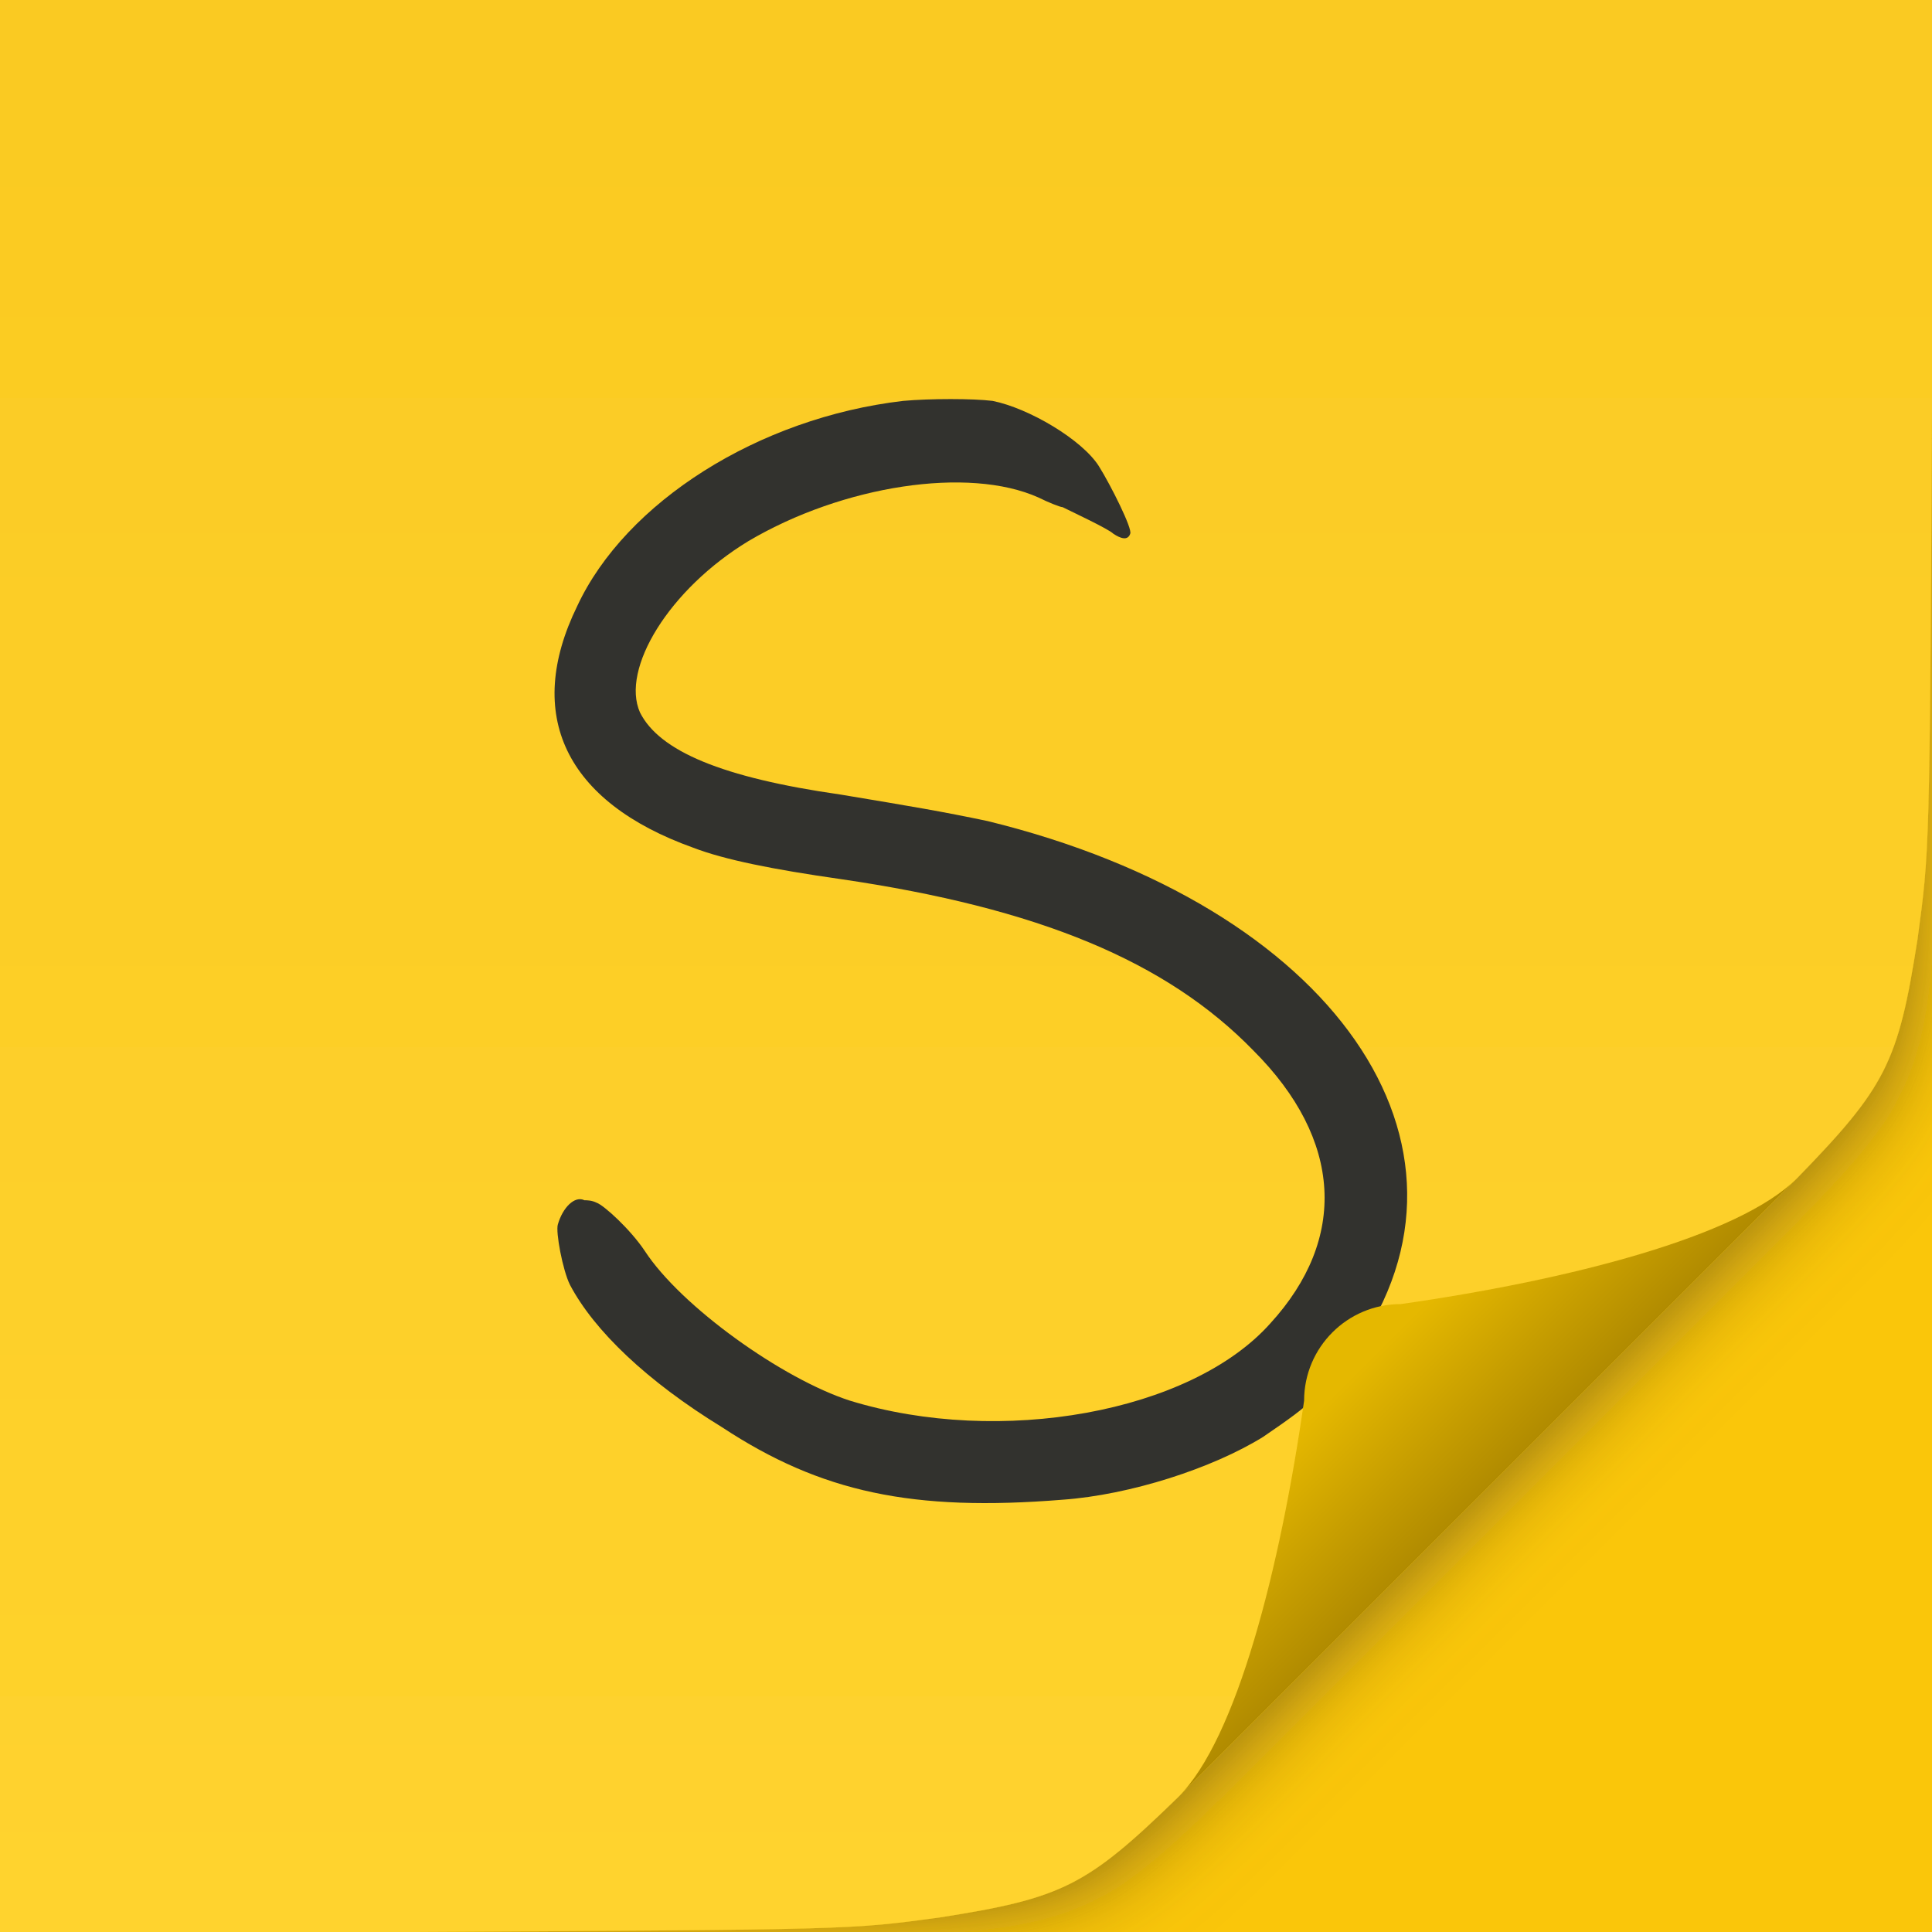
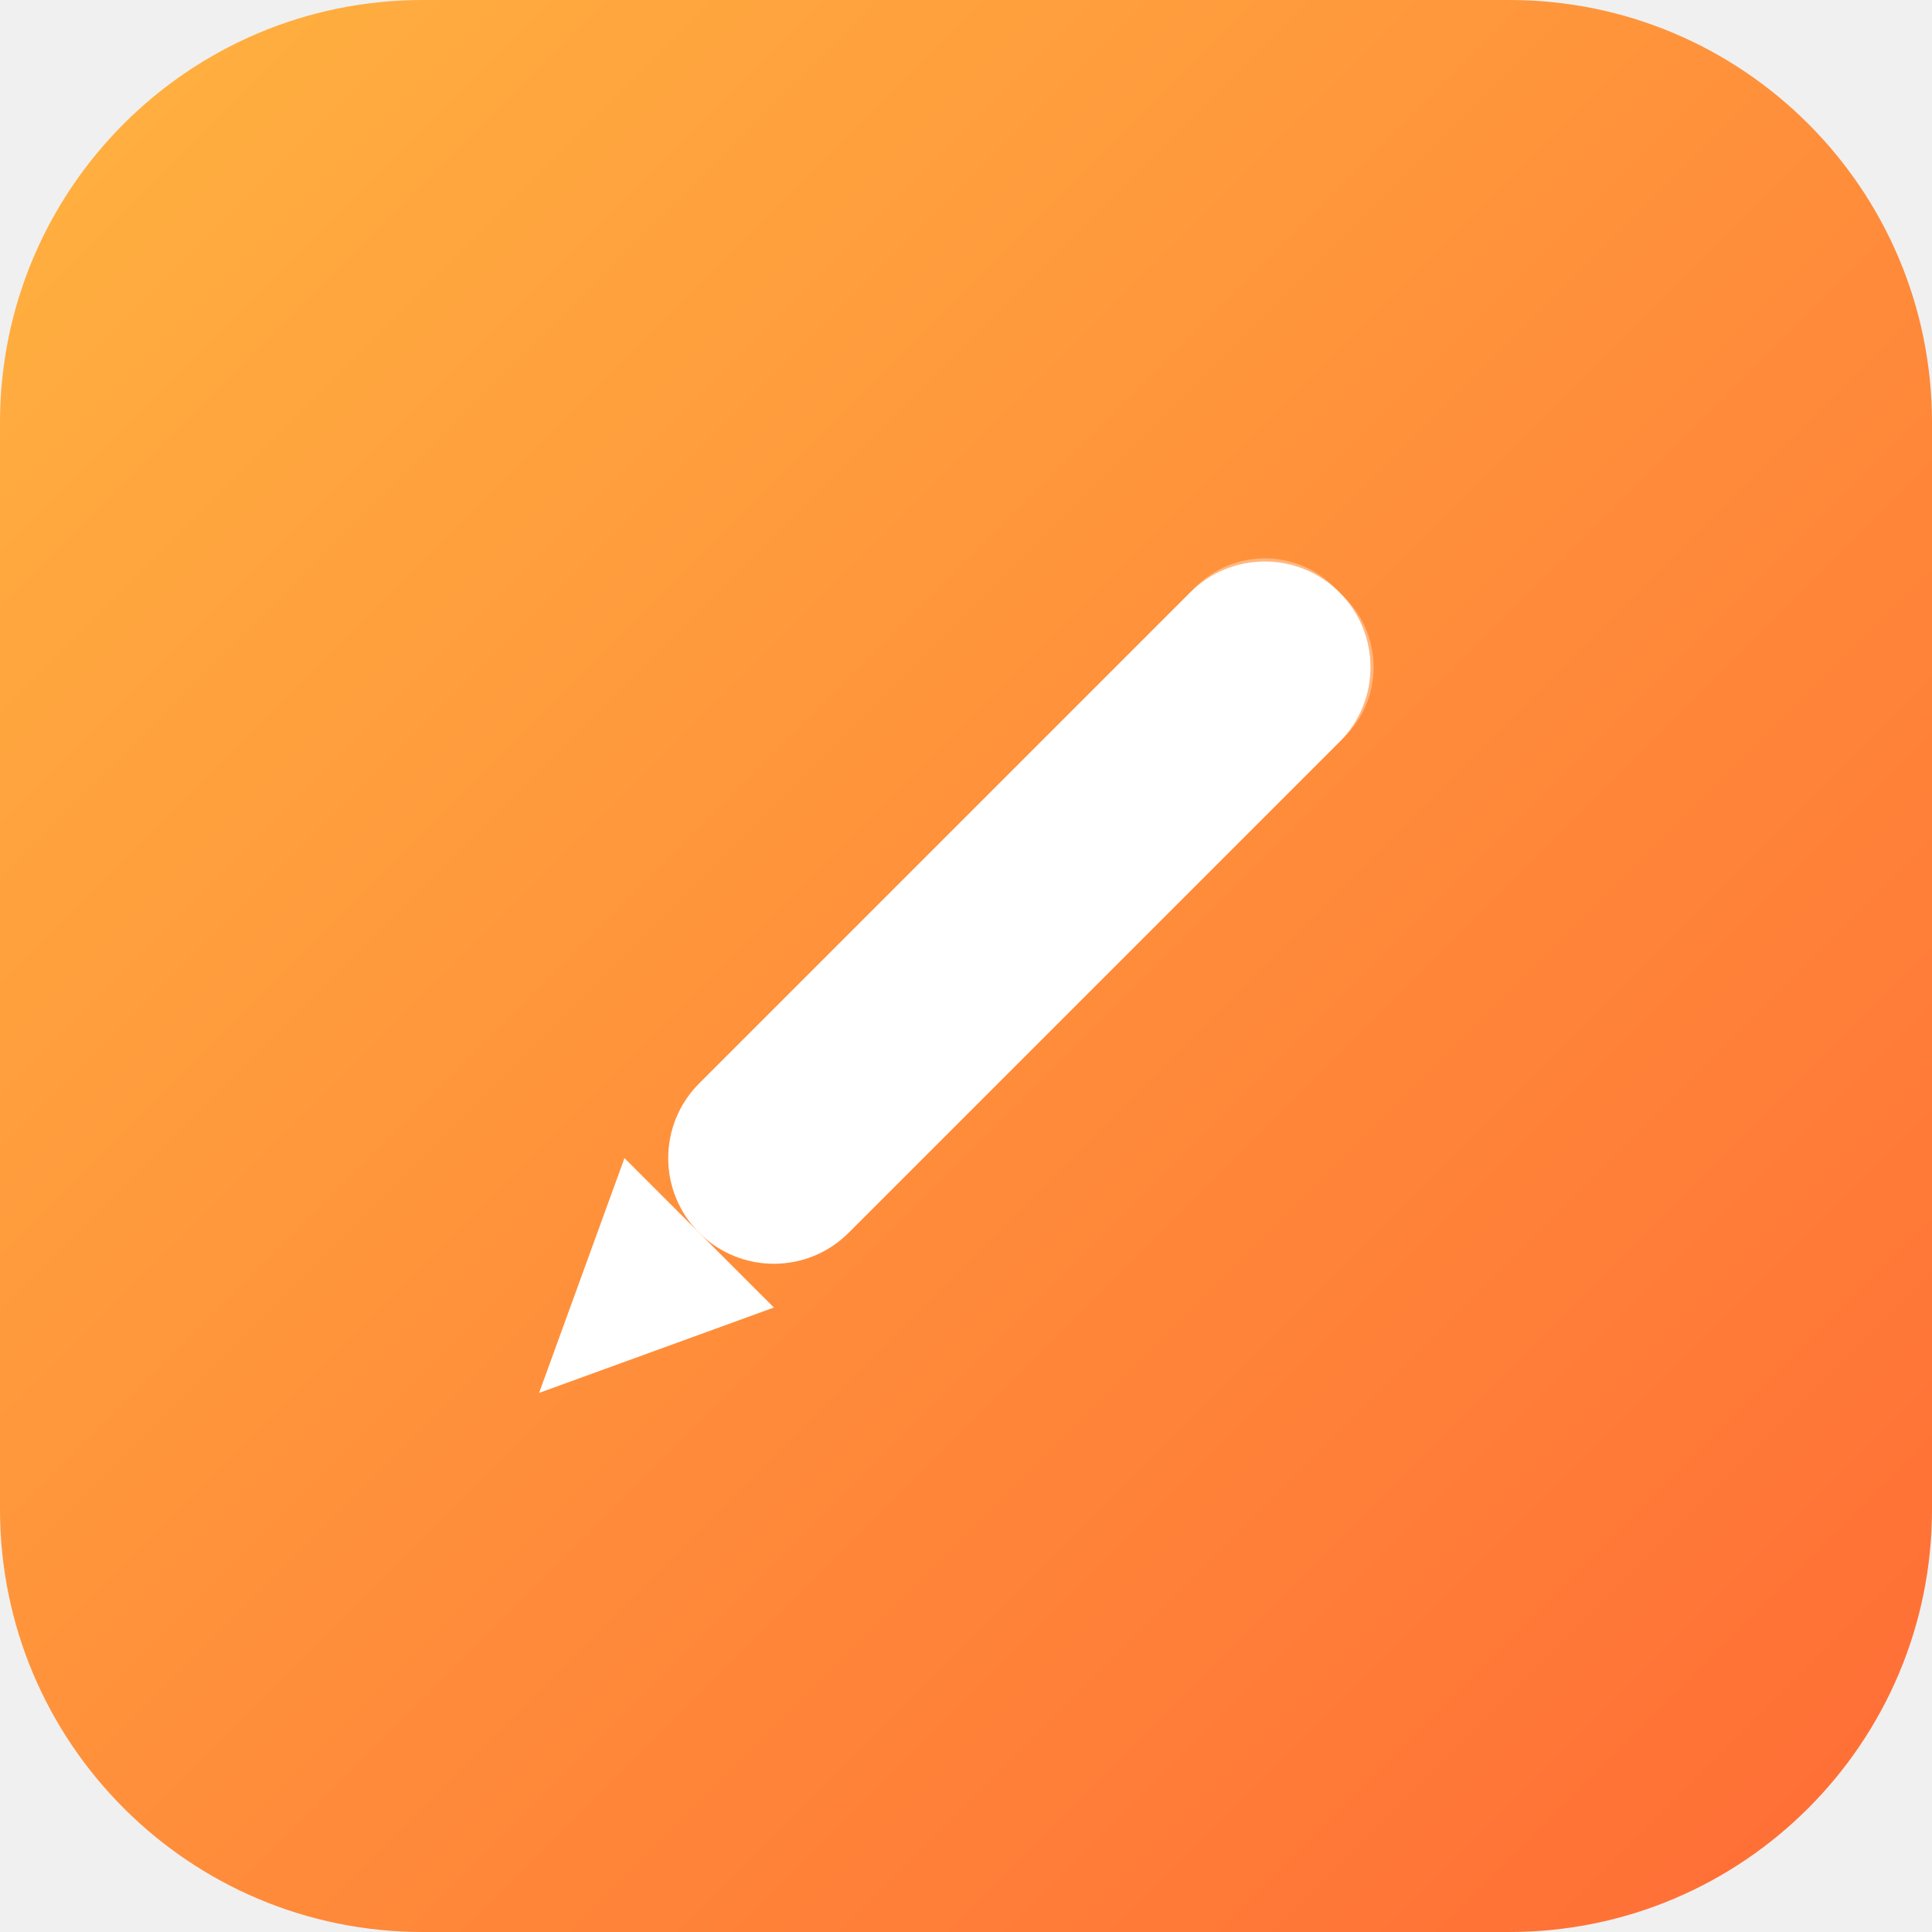
- <svg xmlns="http://www.w3.org/2000/svg" viewBox="0 0 800 800" width="1024" height="1024">
+ <svg xmlns="http://www.w3.org/2000/svg" viewBox="0 0 512 512">
  <defs>
-     <linearGradient id="yellowPaper" x1="0%" y1="0%" x2="0%" y2="100%">
-       <stop offset="0%" stop-color="#faca22" />
-       <stop offset="100%" stop-color="#ffd32e" />
-     </linearGradient>
-     <linearGradient id="shadowedPaper" x1="0%" y1="0%" x2="100%" y2="100%">
-       <stop offset="30%" stop-color="#e5b800" />
-       <stop offset="50%" stop-color="#b18b00" />
+     <linearGradient id="bg" x1="0" y1="0" x2="1" y2="1">
+       <stop offset="0" stop-color="#FFB340" />
+       <stop offset="1" stop-color="#FF6B35" />
    </linearGradient>
  </defs>
-   <style>
- .shadow {
-   filter: drop-shadow(0 0 20 rgba(125,100,22,122));
- }
- </style>
-   <rect x="0" y="0" width="100%" height="100%" fill="#fac60a" />
-   <g class="shadow">
-     <path fill="url(#yellowPaper)" d="M744 488c37-38 42-48 50-99 5-37 5-35 6-219V0H0V800H170c184-1 182-1 219-6 51-8 61-13 99-50Z" />
-     <path fill="#32322e" d="M374 166c-60 7-115 42-135 85-22 45-5 81 48 100 13 5 33 9 61 13 82 12 135 34 171 71 37 37 39 78 7 113-33 37-112 51-174 32-28-9-70-39-85-62-6-9-17-19-20-20-2-1-4-1-5-1-4-2-9 3-11 10-1 3 2 19 5 25 10 19 32 40 63 59 41 27 79 35 141 30 28-2 62-13 83-26 22-15 22-16 38-36 60-85-9-184-152-219-19-4-31-6-61-11-49-7-75-18-83-34-8-18 12-51 45-71 39-23 91-31 120-18 4 2 9 4 10 4 4 2 19 9 21 11 3 2 6 3 7 0 1-2-8-20-13-28-7-11-29-24-44-27-8-1-26-1-37 0Z" />
-     <path fill="url(#shadowedPaper)" d="M488 744C512 720 530 650 540 580A40 40 0 01580 540C650 530 720 512 744 488Z" />
+   <rect width="512" height="512" rx="112" fill="url(#bg)" />
+   <g transform="translate(256,256) rotate(45)">
+     <rect x="-28" y="-140" width="56" height="240" rx="28" fill="#ffffff" />
+     <polygon points="-28,100 28,100 0,160" fill="#ffffff" />
+     <rect x="-28" y="-140" width="56" height="52" rx="26" fill="#ffffff" opacity="0.35" />
  </g>
</svg>
